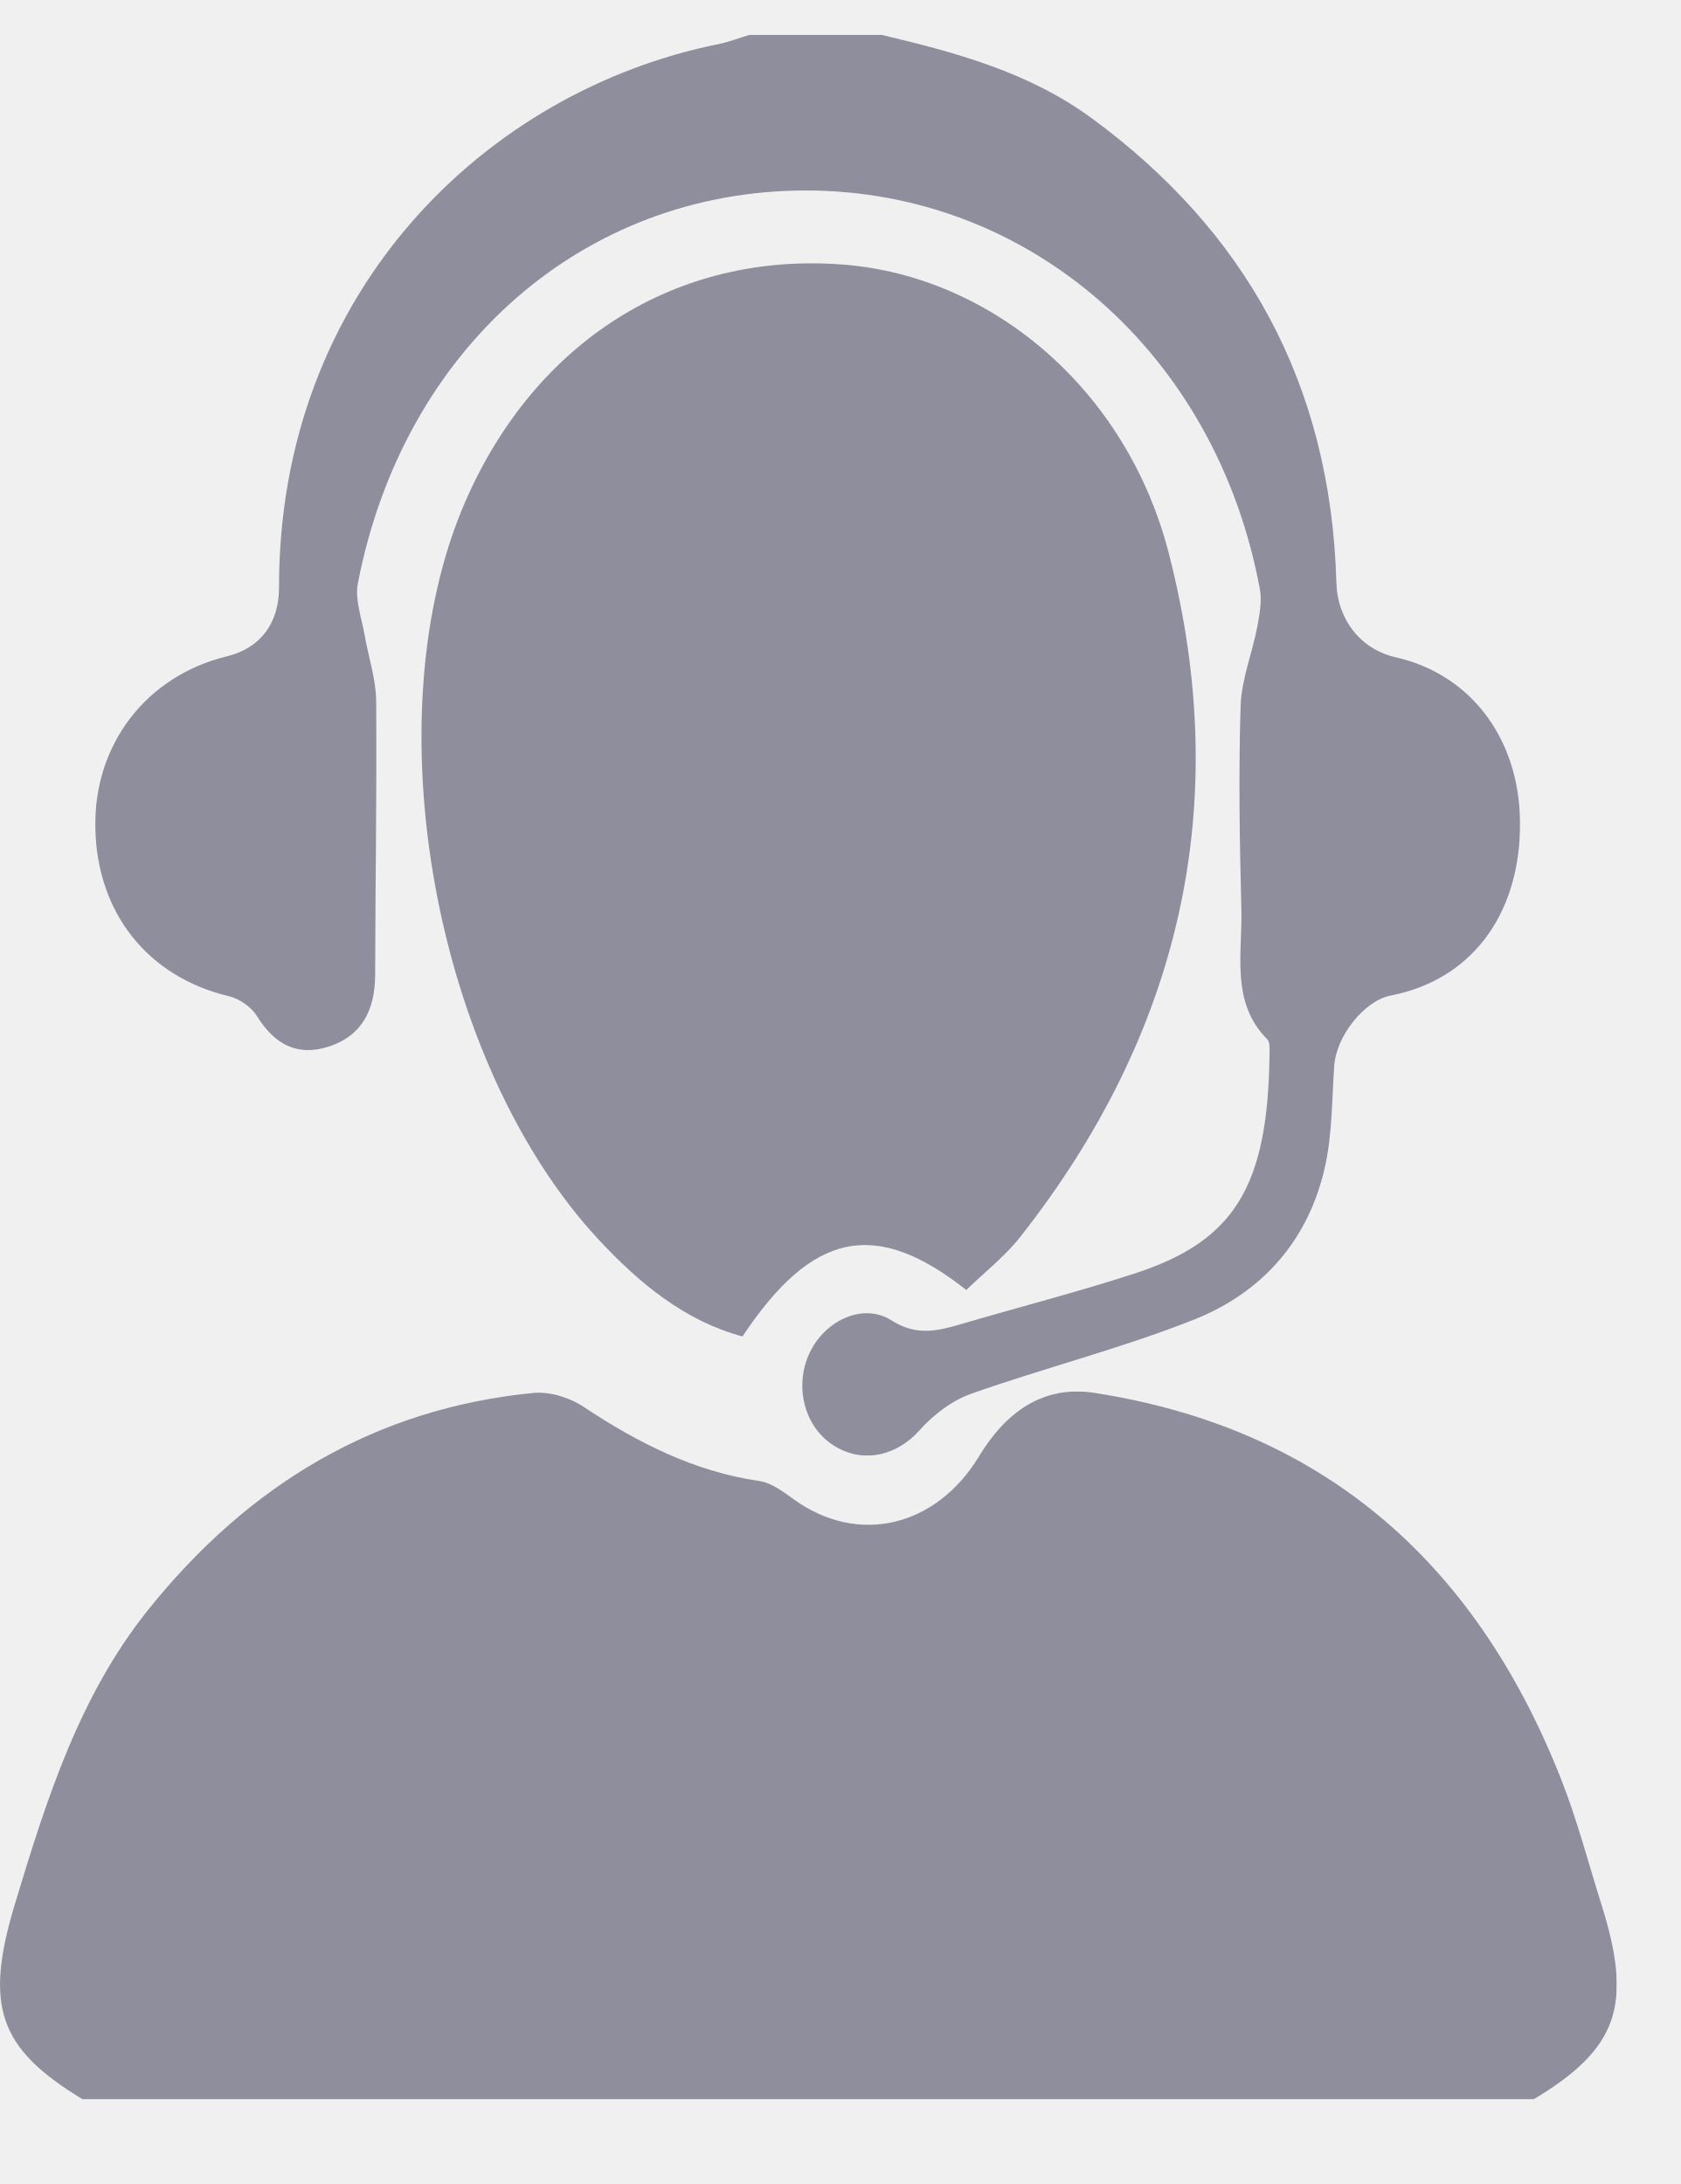
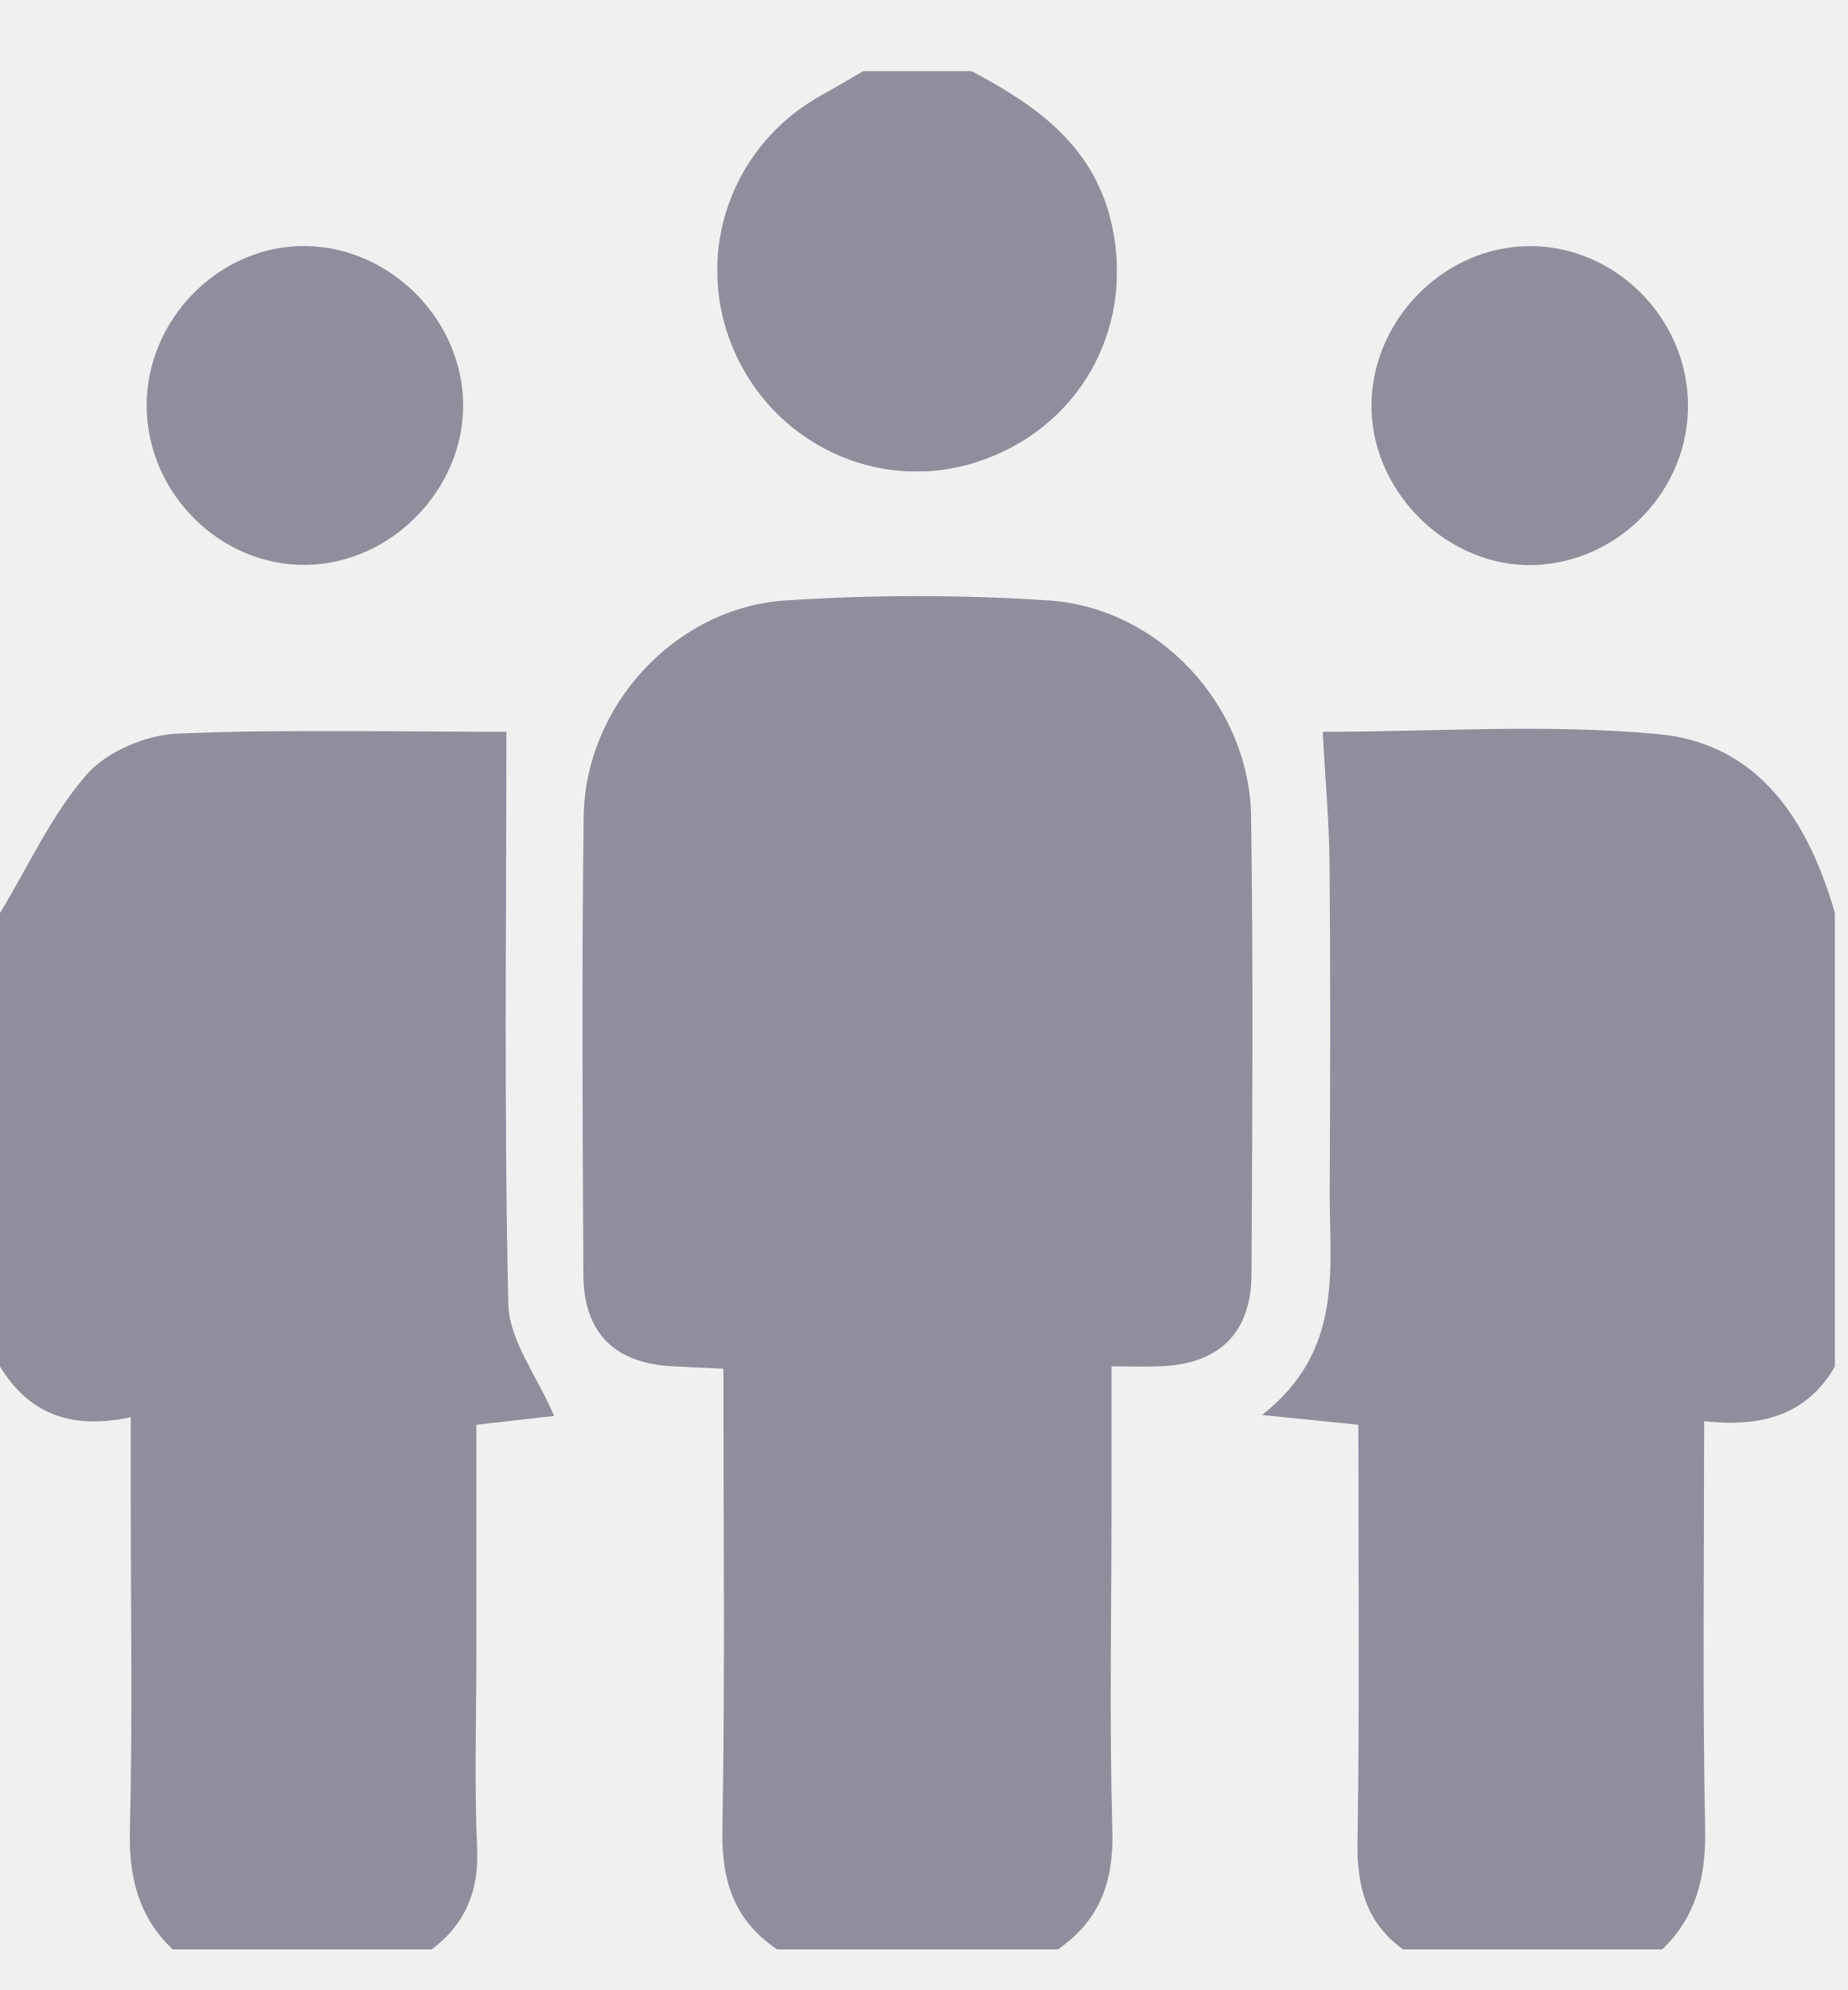
- <svg xmlns="http://www.w3.org/2000/svg" xmlns:xlink="http://www.w3.org/1999/xlink" width="20px" height="26px" viewBox="0 0 20 26" version="1.1">
+ <svg xmlns="http://www.w3.org/2000/svg" xmlns:xlink="http://www.w3.org/1999/xlink" width="26px" height="28px" viewBox="0 0 26 28" version="1.1">
  <defs>
-     <polygon id="path-1" points="0 0.271 19.245 0.271 19.245 8.696 0 8.696" />
-     <polygon id="path-3" points="0.37 0.27 17.33 0.27 17.33 17.184 0.37 17.184" />
+     <polygon id="path-1" points="0.093 0.57 5.719 0.57 5.719 6.206 0.093 6.206" />
+     <polygon id="path-3" points="0 0.855 7.798 0.855 7.798 17.999 0 17.999" />
  </defs>
  <g id="UI" stroke="none" stroke-width="1" fill="none" fill-rule="evenodd">
-     <g id="Group-9" transform="translate(0, 0)">
-       <g id="Group-3" transform="translate(0, 16.29437)">
+     <g id="Group-15">
+       <path d="M10.936,27.429 C10.338,27.027 10.152,26.471 10.166,25.751 C10.204,23.607 10.18,21.463 10.18,19.259 C9.908,19.245 9.69,19.235 9.472,19.225 C8.654,19.185 8.214,18.759 8.21,17.939 C8.198,15.791 8.186,13.639 8.214,11.491 C8.232,9.939 9.498,8.553 11.05,8.449 C12.282,8.367 13.53,8.367 14.762,8.449 C16.314,8.553 17.584,9.931 17.606,11.485 C17.638,13.635 17.624,15.785 17.612,17.935 C17.606,18.753 17.162,19.185 16.352,19.223 C16.15,19.233 15.948,19.225 15.642,19.225 L15.642,21.199 C15.642,22.717 15.61,24.233 15.654,25.749 C15.676,26.471 15.478,27.023 14.886,27.429 L10.936,27.429 Z" id="Fill-1" fill="#8F8E9D" />
+       <g id="Group-5" transform="translate(10, 0.4298)">
        <mask id="mask-2" fill="white">
          <use xlink:href="#path-1" />
        </mask>
-         <g id="Clip-2" />
-         <path d="M0.982,8.696 C-0.021,8.09 -0.188,7.583 0.178,6.371 C0.553,5.127 0.944,3.897 1.755,2.881 C2.971,1.359 4.489,0.472 6.342,0.289 C6.538,0.269 6.773,0.339 6.943,0.451 C7.594,0.884 8.269,1.225 9.035,1.336 C9.182,1.357 9.324,1.465 9.453,1.558 C10.221,2.109 11.146,1.88 11.653,1.044 C11.968,0.523 12.41,0.191 13.031,0.288 C15.68,0.7 17.542,2.232 18.589,4.903 C18.776,5.379 18.906,5.882 19.061,6.373 C19.44,7.576 19.262,8.092 18.258,8.696 L0.982,8.696 Z" id="Fill-1" fill="#8F8E9D" mask="url(#mask-2)" />
+         <g id="Clip-4" />
+         <path d="M3.671,0.57 C4.597,1.06 5.417,1.636 5.653,2.764 C5.963,4.23 5.163,5.624 3.725,6.078 C2.349,6.512 0.869,5.808 0.309,4.456 C-0.245,3.112 0.299,1.594 1.585,0.896 C1.775,0.79 1.963,0.68 2.151,0.57 L3.671,0.57 Z" id="Fill-3" fill="#8F8E9D" mask="url(#mask-2)" />
      </g>
-       <g id="Group-6" transform="translate(0.764488, 0.144562)">
+       <path d="M19.746,27.429 C19.228,27.055 19.094,26.547 19.104,25.923 C19.134,23.981 19.116,22.041 19.116,20.047 C18.708,20.005 18.35,19.969 17.762,19.909 C18.916,18.999 18.708,17.855 18.712,16.761 C18.72,15.221 18.724,13.681 18.71,12.139 C18.704,11.541 18.648,10.941 18.614,10.297 C20.166,10.297 21.762,10.183 23.334,10.329 C24.754,10.461 25.45,11.553 25.822,12.847 L25.822,19.227 C25.426,19.915 24.784,20.085 23.982,19.997 C23.982,21.959 23.958,23.847 23.996,25.737 C24.008,26.403 23.874,26.965 23.392,27.429 L19.746,27.429 Z" id="Fill-6" fill="#8F8E9D" />
+       <path d="M23.755,5.683 C23.769,6.895 22.783,7.919 21.573,7.951 C20.391,7.977 19.333,6.963 19.301,5.765 C19.271,4.535 20.301,3.467 21.527,3.463 C22.727,3.459 23.741,4.469 23.755,5.683" id="Fill-8" fill="#8F8E9D" />
+       <g id="Group-12" transform="translate(0, 9.4298)">
        <mask id="mask-4" fill="white">
          <use xlink:href="#path-3" />
        </mask>
-         <g id="Clip-5" />
-         <path d="M9.728,0.27 C10.61,0.48 11.486,0.712 12.246,1.274 C14.042,2.599 15.075,4.399 15.143,6.79 C15.155,7.231 15.43,7.585 15.849,7.68 C16.77,7.89 17.35,8.691 17.329,9.723 C17.307,10.778 16.728,11.525 15.79,11.707 C15.473,11.769 15.14,12.191 15.117,12.548 C15.09,12.94 15.094,13.341 15.013,13.72 C14.816,14.637 14.242,15.247 13.458,15.561 C12.587,15.908 11.678,16.136 10.795,16.448 C10.569,16.528 10.348,16.695 10.182,16.882 C9.897,17.202 9.469,17.29 9.117,17.035 C8.794,16.799 8.691,16.327 8.881,15.944 C9.066,15.572 9.512,15.361 9.847,15.574 C10.14,15.761 10.39,15.703 10.671,15.62 C11.358,15.418 12.051,15.24 12.733,15.019 C13.927,14.633 14.328,13.987 14.347,12.412 C14.348,12.35 14.354,12.263 14.322,12.23 C13.88,11.787 14.026,11.206 14.012,10.67 C13.991,9.867 13.978,9.063 14.003,8.261 C14.013,7.944 14.141,7.633 14.202,7.315 C14.229,7.17 14.258,7.009 14.232,6.868 C13.714,4.069 11.494,2.124 8.829,2.123 C6.181,2.123 4.034,4 3.494,6.807 C3.459,6.996 3.541,7.214 3.576,7.418 C3.621,7.678 3.71,7.937 3.713,8.196 C3.722,9.283 3.703,10.37 3.701,11.457 C3.7,11.885 3.54,12.187 3.151,12.314 C2.782,12.434 2.508,12.297 2.293,11.95 C2.224,11.839 2.083,11.745 1.96,11.715 C0.995,11.485 0.387,10.725 0.37,9.704 C0.354,8.714 0.979,7.901 1.937,7.669 C2.342,7.57 2.557,7.267 2.557,6.849 C2.553,3.324 5.022,0.937 7.79,0.38 C7.914,0.355 8.035,0.307 8.158,0.27 L9.728,0.27 Z" id="Fill-4" fill="#8F8E9D" mask="url(#mask-4)" />
+         <g id="Clip-11" />
+         <path d="M-0,3.417 C0.396,2.763 0.72,2.045 1.214,1.475 C1.496,1.149 2.046,0.913 2.488,0.893 C4.07,0.825 5.656,0.867 7.126,0.867 C7.126,3.585 7.092,6.257 7.154,8.925 C7.166,9.429 7.554,9.923 7.798,10.493 C7.51,10.525 7.156,10.565 6.704,10.617 L6.704,13.841 C6.704,14.749 6.674,15.659 6.714,16.567 C6.742,17.175 6.552,17.639 6.076,17.999 L2.43,17.999 C1.944,17.537 1.81,16.973 1.828,16.307 C1.866,14.767 1.84,13.225 1.84,11.685 L1.84,10.511 C0.976,10.695 0.396,10.447 -0,9.797 L-0,3.417 Z" id="Fill-10" fill="#8F8E9D" mask="url(#mask-4)" />
      </g>
-       <path d="M11.502,15.357 C10.416,14.499 9.666,14.666 8.838,15.91 C8.159,15.728 7.62,15.287 7.13,14.762 C5.166,12.653 4.422,8.538 5.538,5.973 C6.371,4.058 8.054,2.999 10.029,3.149 C11.801,3.284 13.407,4.632 13.91,6.577 C14.696,9.617 14.024,12.332 12.151,14.717 C11.966,14.954 11.726,15.14 11.502,15.357" id="Fill-7" fill="#8F8E9D" />
+       <path d="M6.518,5.712 C6.514,6.906 5.49,7.938 4.298,7.948 C3.102,7.96 2.082,6.95 2.064,5.736 C2.046,4.498 3.09,3.44 4.312,3.462 C5.51,3.484 6.52,4.514 6.518,5.712" id="Fill-13" fill="#8F8E9D" />
    </g>
  </g>
</svg>
